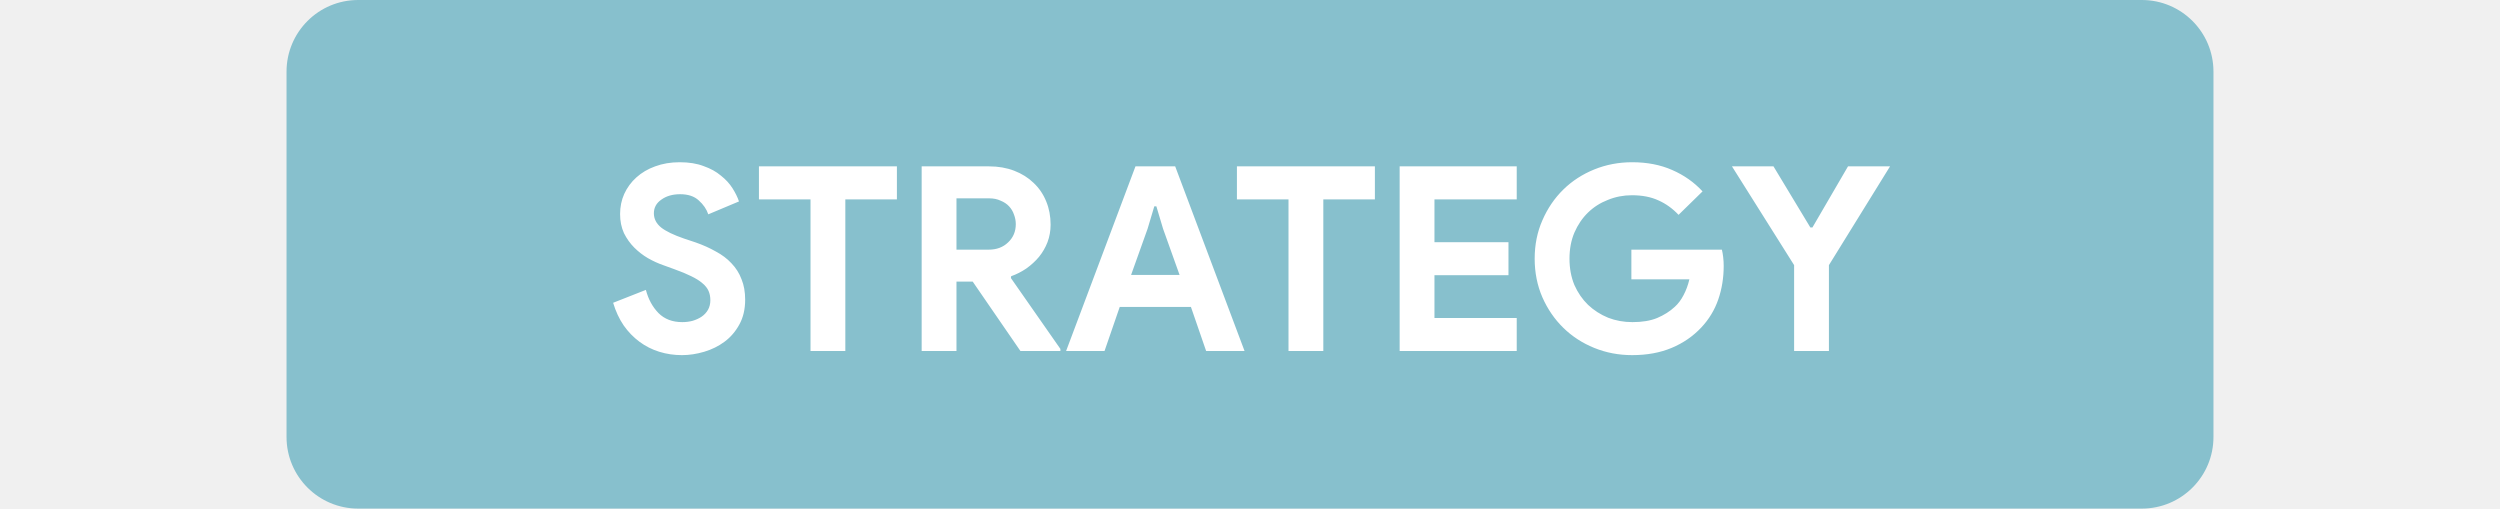
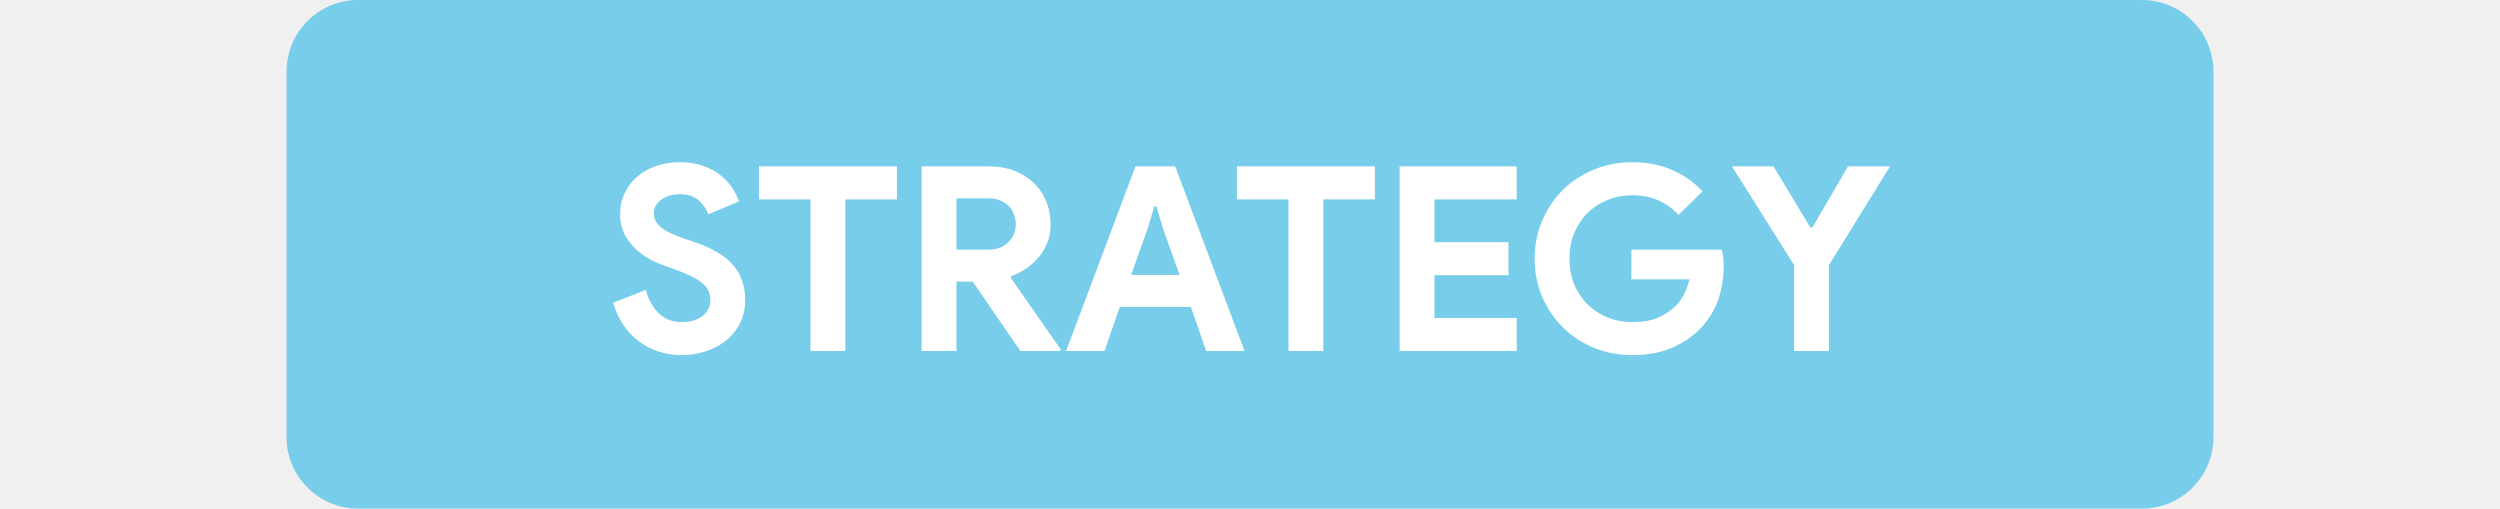
<svg xmlns="http://www.w3.org/2000/svg" width="349" height="71" viewBox="0 0 349 71" fill="none">
-   <rect x="40" width="269" height="71" rx="10" fill="#87C0CD" />
+   <rect x="40" width="269" height="71" rx="10" fill="#78CDEB" />
  <path d="M95.204 49.576C94.1 49.576 93.044 49.42 92.037 49.108C91.028 48.796 90.105 48.328 89.264 47.704C88.424 47.08 87.692 46.324 87.069 45.436C86.445 44.524 85.953 43.468 85.593 42.268L90.165 40.468C90.501 41.764 91.088 42.844 91.928 43.708C92.769 44.548 93.873 44.968 95.24 44.968C95.745 44.968 96.225 44.908 96.68 44.788C97.16 44.644 97.581 44.452 97.941 44.212C98.325 43.948 98.624 43.624 98.841 43.24C99.056 42.856 99.165 42.412 99.165 41.908C99.165 41.428 99.081 40.996 98.912 40.612C98.745 40.228 98.457 39.868 98.049 39.532C97.665 39.196 97.148 38.872 96.501 38.56C95.876 38.248 95.097 37.924 94.16 37.588L92.576 37.012C91.88 36.772 91.172 36.448 90.453 36.04C89.757 35.632 89.121 35.14 88.544 34.564C87.969 33.988 87.489 33.316 87.105 32.548C86.745 31.756 86.564 30.868 86.564 29.884C86.564 28.876 86.757 27.94 87.141 27.076C87.549 26.188 88.112 25.42 88.832 24.772C89.576 24.1 90.453 23.584 91.46 23.224C92.493 22.84 93.632 22.648 94.88 22.648C96.177 22.648 97.293 22.828 98.228 23.188C99.189 23.524 99.993 23.968 100.641 24.52C101.313 25.048 101.853 25.636 102.261 26.284C102.669 26.932 102.969 27.544 103.161 28.12L98.876 29.92C98.636 29.2 98.192 28.552 97.544 27.976C96.921 27.4 96.056 27.112 94.953 27.112C93.897 27.112 93.02 27.364 92.325 27.868C91.629 28.348 91.281 28.984 91.281 29.776C91.281 30.544 91.617 31.204 92.288 31.756C92.96 32.284 94.028 32.8 95.493 33.304L97.112 33.844C98.144 34.204 99.081 34.624 99.921 35.104C100.785 35.56 101.517 36.112 102.117 36.76C102.741 37.408 103.209 38.152 103.521 38.992C103.857 39.808 104.025 40.756 104.025 41.836C104.025 43.18 103.749 44.344 103.197 45.328C102.669 46.288 101.985 47.08 101.145 47.704C100.305 48.328 99.356 48.796 98.3 49.108C97.245 49.42 96.213 49.576 95.204 49.576ZM113.148 49V27.832H105.948V23.224H125.208V27.832H118.008V49H113.148ZM128.664 23.224H138.06C139.356 23.224 140.532 23.428 141.588 23.836C142.644 24.244 143.544 24.808 144.288 25.528C145.056 26.248 145.644 27.112 146.052 28.12C146.46 29.104 146.664 30.184 146.664 31.36C146.664 32.224 146.52 33.04 146.232 33.808C145.944 34.552 145.548 35.236 145.044 35.86C144.54 36.46 143.952 37 143.28 37.48C142.608 37.936 141.9 38.296 141.156 38.56L141.12 38.812L148.032 48.712V49H142.452L135.792 39.316H133.524V49H128.664V23.224ZM138.024 34.852C139.128 34.852 140.028 34.516 140.724 33.844C141.444 33.172 141.804 32.32 141.804 31.288C141.804 30.832 141.72 30.388 141.552 29.956C141.408 29.524 141.18 29.14 140.868 28.804C140.556 28.468 140.16 28.204 139.68 28.012C139.224 27.796 138.696 27.688 138.096 27.688H133.524V34.852H138.024ZM158.512 23.224H164.056L173.74 49H168.376L166.252 42.844H156.316L154.192 49H148.828L158.512 23.224ZM164.668 38.38L162.364 31.936L161.428 28.804H161.14L160.204 31.936L157.9 38.38H164.668ZM179.875 49V27.832H172.675V23.224H191.935V27.832H184.735V49H179.875ZM200.251 27.832V33.808H210.583V38.416H200.251V44.392H211.735V49H195.391V23.224H211.735V27.832H200.251ZM227.74 34.852H240.376C240.448 35.14 240.508 35.488 240.556 35.896C240.604 36.304 240.628 36.712 240.628 37.12C240.628 38.776 240.376 40.336 239.872 41.8C239.368 43.264 238.576 44.572 237.496 45.724C236.344 46.948 234.964 47.896 233.356 48.568C231.748 49.24 229.912 49.576 227.848 49.576C225.976 49.576 224.212 49.24 222.556 48.568C220.9 47.896 219.46 46.96 218.236 45.76C217.012 44.56 216.04 43.144 215.32 41.512C214.6 39.856 214.24 38.056 214.24 36.112C214.24 34.168 214.6 32.38 215.32 30.748C216.04 29.092 217.012 27.664 218.236 26.464C219.46 25.264 220.9 24.328 222.556 23.656C224.212 22.984 225.976 22.648 227.848 22.648C229.936 22.648 231.796 23.008 233.428 23.728C235.084 24.448 236.5 25.444 237.676 26.716L234.328 29.992C233.488 29.104 232.552 28.432 231.52 27.976C230.488 27.496 229.252 27.256 227.812 27.256C226.636 27.256 225.52 27.472 224.464 27.904C223.408 28.312 222.484 28.9 221.692 29.668C220.9 30.436 220.264 31.372 219.784 32.476C219.328 33.556 219.1 34.768 219.1 36.112C219.1 37.456 219.328 38.68 219.784 39.784C220.264 40.864 220.9 41.788 221.692 42.556C222.508 43.324 223.444 43.924 224.5 44.356C225.556 44.764 226.684 44.968 227.884 44.968C229.252 44.968 230.404 44.776 231.34 44.392C232.3 43.984 233.116 43.468 233.788 42.844C234.268 42.412 234.676 41.872 235.012 41.224C235.372 40.552 235.648 39.808 235.84 38.992H227.74V34.852ZM250.458 37.012L241.782 23.224H247.578L252.726 31.756H253.014L257.982 23.224H263.85L255.318 37.012V49H250.458V37.012Z" fill="white" />
</svg>
